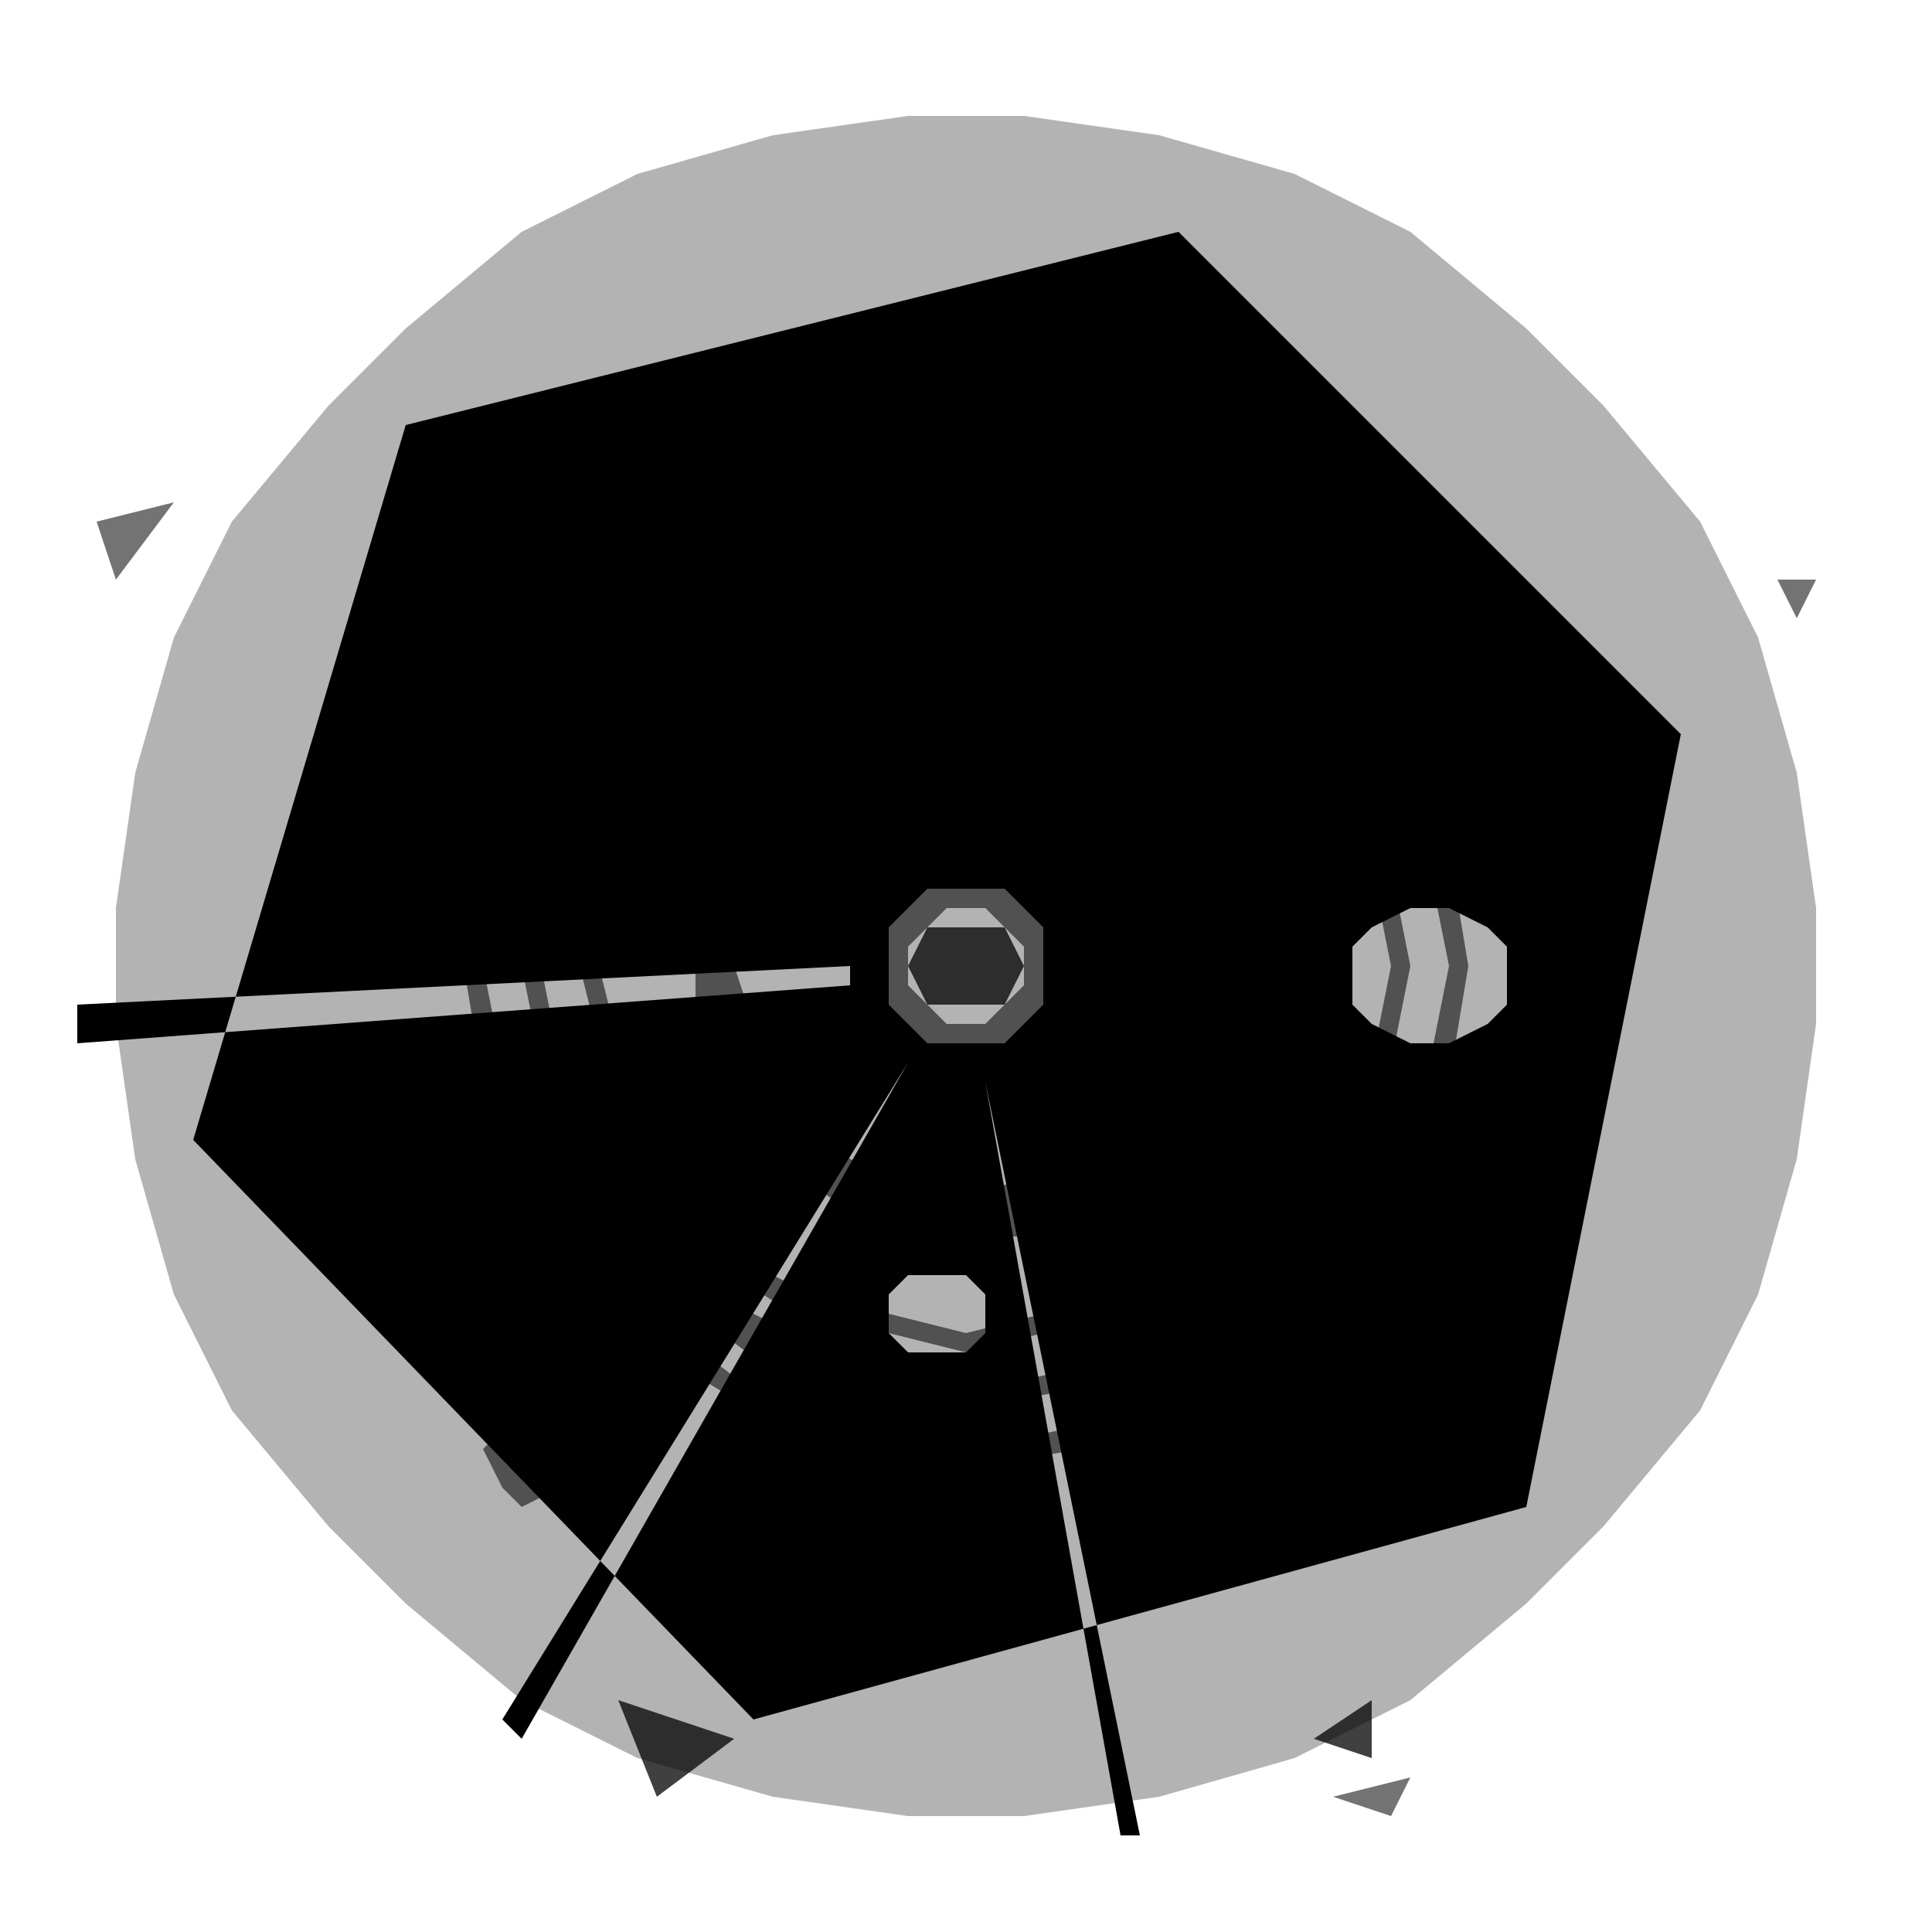
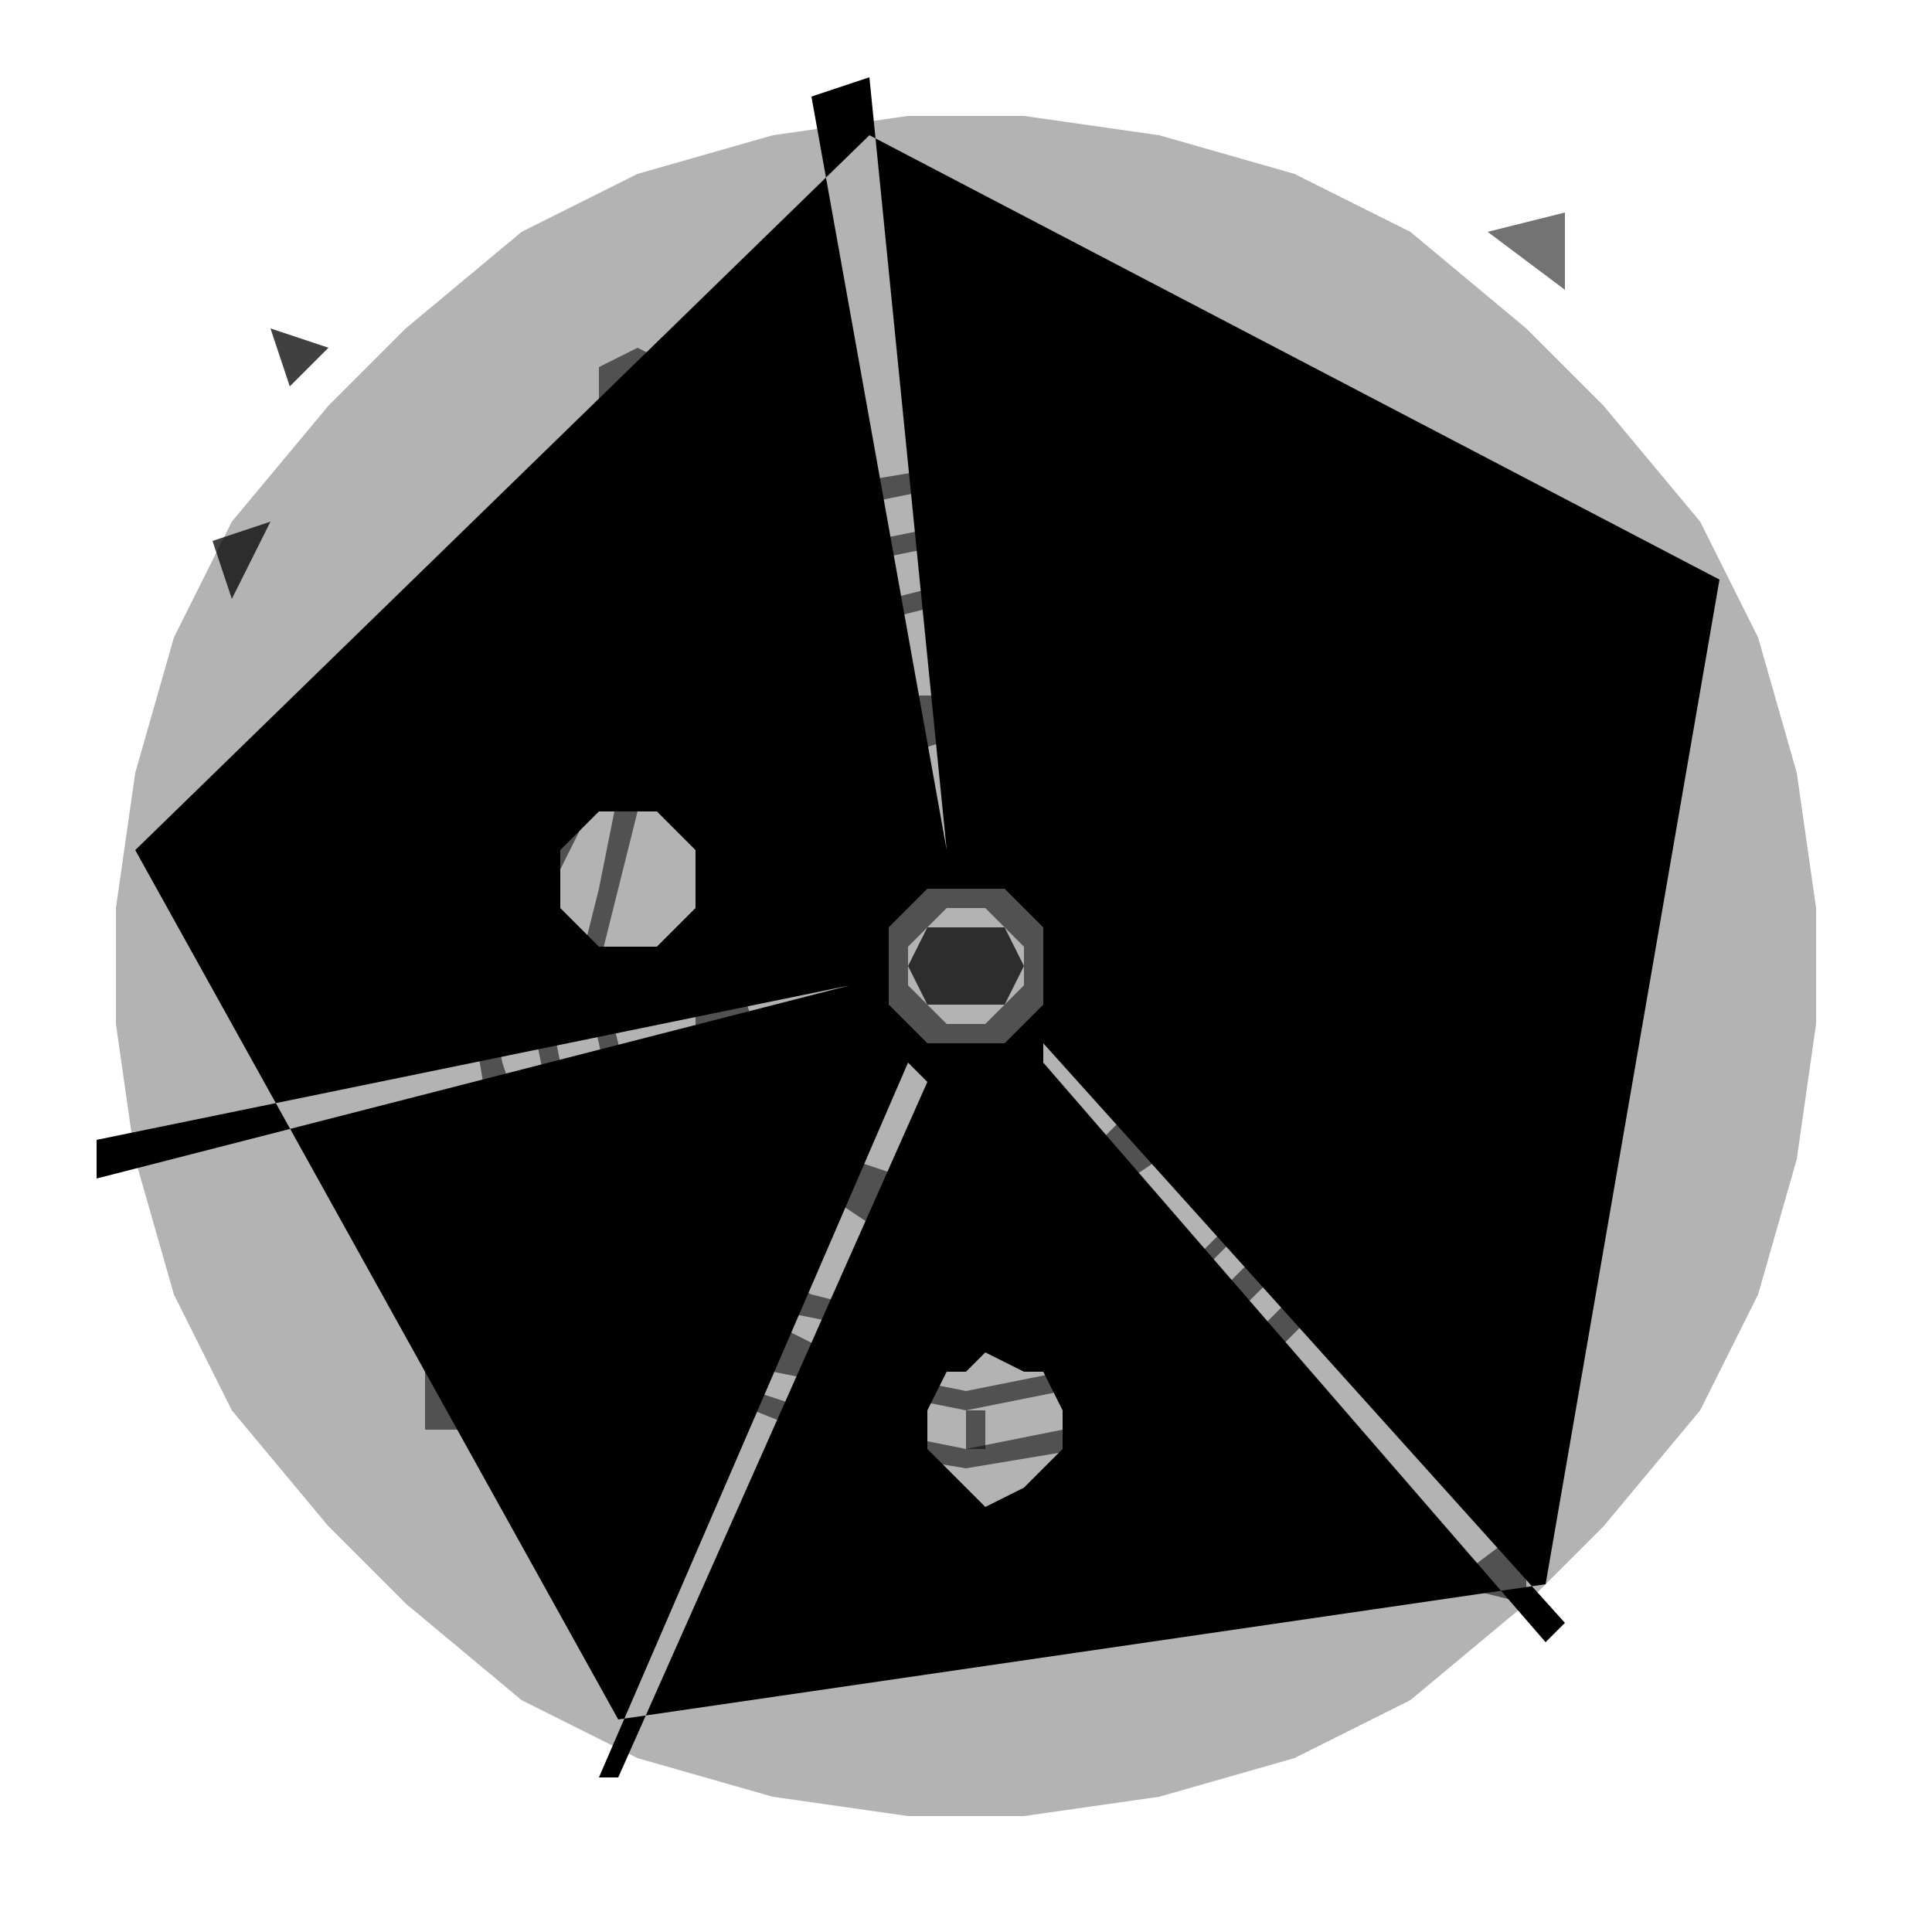
<svg xmlns="http://www.w3.org/2000/svg" viewBox="0 0 100 100" role="img" aria-label="@playform/hook-dsh-convention-suggester - spike-star">
  <style>
		@media (prefers-reduced-motion: no-preference) {
			.hook-dsh-convention-suggester-scene * { transform-box: view-box; transform-origin: 50% 50%; }
- 		.hook-dsh-convention-suggester-counter { animation: hook-dsh-convention-suggester-counter 26s linear -4s infinite; }
+ 		.hook-dsh-convention-suggester-counter { animation: hook-dsh-convention-suggester-counter 23s linear -2s infinite; }
		@keyframes hook-dsh-convention-suggester-counter { to { transform: rotate(-360deg); } }
- 		.hook-dsh-convention-suggester-breathe { animation: hook-dsh-convention-suggester-breathe 6s ease-in-out -4s infinite; }
+ 		.hook-dsh-convention-suggester-breathe { animation: hook-dsh-convention-suggester-breathe 8s ease-in-out -2s infinite; }
		@keyframes hook-dsh-convention-suggester-breathe { 50% { transform: scale(1.06); opacity: 0.85; } }
		.hook-dsh-convention-suggester-fire { animation: hook-dsh-convention-suggester-fire 2.6s ease-in-out infinite; }
		@keyframes hook-dsh-convention-suggester-fire { 0%, 100% { opacity: 0.35; } 50% { opacity: 1; } }
- 		.hook-dsh-convention-suggester-twinkle { animation: hook-dsh-convention-suggester-twinkle 7s ease-in-out -4s infinite; }
+ 		.hook-dsh-convention-suggester-twinkle { animation: hook-dsh-convention-suggester-twinkle 7s ease-in-out -2s infinite; }
		@keyframes hook-dsh-convention-suggester-twinkle { 0%, 100% { transform: scale(0.94); opacity: 0.4; } 50% { transform: scale(1.06); opacity: 1; } }
		}
	</style>
  <defs>
    <path id="hook-dsh-convention-suggester-0" d="M91,67 L88,73 L83,79 L79,83 L73,88 L67,91 L60,93 L53,94 L47,94 L40,93 L33,91 L27,88 L21,83 L17,79 L12,73 L9,67 L7,60 L6,53 L6,47 L7,40 L9,33 L12,27 L17,21 L21,17 L27,12 L33,9 L40,7 L47,6 L53,6 L60,7 L67,9 L73,12 L79,17 L83,21 L88,27 L91,33 L93,40 L94,47 L94,53 L93,60 Z" />
-     <path id="hook-dsh-convention-suggester-1" d="M30,75 L29,77 L27,78 L26,77 L25,75 L26,74 L27,73 L29,74 Z" />
-     <path id="hook-dsh-convention-suggester-2" d="M76,74 L76,76 L74,76 L72,76 L72,74 L72,72 L74,72 L76,72 Z" />
-     <path id="hook-dsh-convention-suggester-3" d="M51,84 L50,86 L48,86 L47,86 L46,84 L47,82 L48,82 L50,82 Z" />
-     <path id="hook-dsh-convention-suggester-4" d="M79,78 L39,89 L10,59 L21,22 L61,12 L87,38 Z M51,56 L59,95 L58,95 L51,56 Z M51,68 L51,69 L50,70 L49,70 L48,70 L48,70 L47,70 L46,69 L46,68 L46,67 L47,66 L48,66 L48,66 L49,66 L50,66 L51,67 Z M47,55 L27,90 L26,89 L47,55 Z M44,51 L4,54 L4,52 L44,50 Z M78,51 L78,52 L77,53 L75,54 L74,54 L73,54 L71,53 L70,52 L70,51 L70,49 L71,48 L73,47 L74,47 L75,47 L77,48 L78,49 Z M54,50 L54,52 L53,53 L52,54 L50,54 L48,54 L47,53 L46,52 L46,50 L46,48 L47,47 L48,46 L50,46 L52,46 L53,47 L54,48 Z" />
-     <path id="hook-dsh-convention-suggester-5" d="M64,50 L64,54 L62,57 L60,60 L57,62 L54,64 L50,64 L46,64 L43,62 L40,60 L38,57 L36,54 L36,50 L36,46 L38,43 L40,40 L43,38 L46,36 L50,36 L54,36 L57,38 L60,40 L62,43 L64,46 Z M62,50 L61,53 L60,56 L58,58 L56,60 L53,61 L50,62 L47,61 L44,60 L42,58 L40,56 L39,53 L38,50 L39,47 L40,44 L42,42 L44,40 L47,39 L50,38 L53,39 L56,40 L58,42 L60,44 L61,47 Z" />
-     <path id="hook-dsh-convention-suggester-6" d="M55,50 L55,52 L54,54 L52,55 L50,55 L48,55 L46,54 L45,52 L45,50 L45,48 L46,46 L48,45 L50,45 L52,45 L54,46 L55,48 Z M53,50 L53,51 L52,52 L51,53 L50,53 L49,53 L48,52 L47,51 L47,50 L47,49 L48,48 L49,47 L50,47 L51,47 L52,48 L53,49 Z" />
-     <path id="hook-dsh-convention-suggester-7" d="M70,50 L69,54 L68,59 L66,62 L62,66 L59,68 L54,69 L50,70 L46,69 L41,68 L38,66 L34,62 L32,59 L31,54 L30,50 L31,46 L32,41 L34,38 L38,34 L41,32 L46,31 L50,30 L54,31 L59,32 L62,34 L66,38 L68,41 L69,46 Z M69,50 L68,54 L67,58 L65,62 L62,65 L58,67 L54,68 L50,69 L46,68 L42,67 L38,65 L35,62 L33,58 L32,54 L31,50 L32,46 L33,42 L35,38 L38,35 L42,33 L46,32 L50,31 L54,32 L58,33 L62,35 L65,38 L67,42 L68,46 Z" />
-     <path id="hook-dsh-convention-suggester-8" d="M73,50 L72,55 L71,60 L68,64 L64,68 L60,71 L55,72 L50,73 L45,72 L40,71 L36,68 L32,64 L29,60 L28,55 L27,50 L28,45 L29,40 L32,36 L36,32 L40,29 L45,28 L50,27 L55,28 L60,29 L64,32 L68,36 L71,40 L72,45 Z M72,50 L71,55 L69,59 L67,63 L63,67 L59,69 L55,71 L50,72 L45,71 L41,69 L37,67 L33,63 L31,59 L29,55 L28,50 L29,45 L31,41 L33,37 L37,33 L41,31 L45,29 L50,28 L55,29 L59,31 L63,33 L67,37 L69,41 L71,45 Z" />
-     <path id="hook-dsh-convention-suggester-9" d="M76,50 L75,56 L73,61 L70,66 L66,70 L61,73 L56,75 L50,76 L44,75 L39,73 L34,70 L30,66 L27,61 L25,56 L24,50 L25,44 L27,39 L30,34 L34,30 L39,27 L44,25 L50,24 L56,25 L61,27 L66,30 L70,34 L73,39 L75,44 Z M75,50 L74,55 L72,61 L69,65 L65,69 L61,72 L55,74 L50,75 L45,74 L39,72 L35,69 L31,65 L28,61 L26,55 L25,50 L26,45 L28,39 L31,35 L35,31 L39,28 L45,26 L50,25 L55,26 L61,28 L65,31 L69,35 L72,39 L74,45 Z" />
-     <path id="hook-dsh-convention-suggester-10" d="M74,57 L73,58 L73,58 L72,57 L73,56 L73,56 Z" />
-     <path id="hook-dsh-convention-suggester-11" d="M33,66 L33,67 L32,67 L32,66 L32,66 L33,66 Z" />
-     <path id="hook-dsh-convention-suggester-12" d="M45,27 L45,27 L44,27 L44,27 L44,26 L45,26 Z" />
-     <path id="hook-dsh-convention-suggester-13" d="M73,92 L72,94 L69,93 Z" />
-     <path id="hook-dsh-convention-suggester-14" d="M38,90 L34,93 L32,88 Z" />
-     <path id="hook-dsh-convention-suggester-15" d="M92,30 L94,30 L93,32 Z" />
-     <path id="hook-dsh-convention-suggester-16" d="M71,88 L71,91 L68,90 Z" />
-     <path id="hook-dsh-convention-suggester-17" d="M6,30 L5,27 L9,26 Z" />
+     <path id="hook-dsh-convention-suggester-1" d="M26,72 L26,74 L24,74 L22,74 L22,72 L22,70 L24,69 L26,70 Z" />
+     <path id="hook-dsh-convention-suggester-2" d="M35,21 L35,22 L33,23 L31,22 L31,21 L31,19 L33,18 L35,19 Z" />
+     <path id="hook-dsh-convention-suggester-3" d="M64,50 L64,54 L62,57 L60,60 L57,62 L54,64 L50,64 L46,64 L43,62 L40,60 L38,57 L36,54 L36,50 L36,46 L38,43 L40,40 L43,38 L46,36 L50,36 L54,36 L57,38 L60,40 L62,43 L64,46 Z M62,50 L61,53 L60,56 L58,58 L56,60 L53,61 L50,62 L47,61 L44,60 L42,58 L40,56 L39,53 L38,50 L39,47 L40,44 L42,42 L44,40 L47,39 L50,38 L53,39 L56,40 L58,42 L60,44 L61,47 Z" />
+     <path id="hook-dsh-convention-suggester-4" d="M55,50 L55,52 L54,54 L52,55 L50,55 L48,55 L46,54 L45,52 L45,50 L45,48 L46,46 L48,45 L50,45 L52,45 L54,46 L55,48 Z M53,50 L53,51 L52,52 L51,53 L50,53 L49,53 L48,52 L47,51 L47,50 L47,49 L48,48 L49,47 L50,47 L51,47 L52,48 L53,49 Z" />
+     <path id="hook-dsh-convention-suggester-5" d="M80,82 L32,89 L7,44 L45,7 L89,30 Z M54,54 L81,84 L80,85 L54,55 Z M36,46 L36,47 L35,48 L34,49 L33,49 L31,49 L30,48 L29,47 L29,46 L29,44 L30,43 L31,42 L33,42 L34,42 L35,43 L36,44 Z M48,56 L32,92 L31,92 L47,55 Z M44,51 L5,61 L5,59 L44,51 Z M55,74 L55,75 L54,76 L53,77 L51,78 L50,77 L49,76 L48,75 L48,74 L48,73 L49,71 L50,71 L51,70 L53,71 L54,71 L55,73 Z M49,44 L42,5 L45,4 L49,44 Z M54,50 L54,52 L53,53 L52,54 L50,54 L48,54 L47,53 L46,52 L46,50 L46,48 L47,47 L48,46 L50,46 L52,46 L53,47 L54,48 Z" />
+     <path id="hook-dsh-convention-suggester-6" d="M70,50 L69,54 L68,59 L66,62 L62,66 L59,68 L54,69 L50,70 L46,69 L41,68 L38,66 L34,62 L32,59 L31,54 L30,50 L31,46 L32,41 L34,38 L38,34 L41,32 L46,31 L50,30 L54,31 L59,32 L62,34 L66,38 L68,41 L69,46 Z M69,50 L68,54 L67,58 L65,62 L62,65 L58,67 L54,68 L50,69 L46,68 L42,67 L38,65 L35,62 L33,58 L32,54 L31,50 L32,46 L33,42 L35,38 L38,35 L42,33 L46,32 L50,31 L54,32 L58,33 L62,35 L65,38 L67,42 L68,46 Z" />
+     <path id="hook-dsh-convention-suggester-7" d="M73,50 L72,55 L71,60 L68,64 L64,68 L60,71 L55,72 L50,73 L45,72 L40,71 L36,68 L32,64 L29,60 L28,55 L27,50 L28,45 L29,40 L32,36 L36,32 L40,29 L45,28 L50,27 L55,28 L60,29 L64,32 L68,36 L71,40 L72,45 Z M72,50 L71,55 L69,59 L67,63 L63,67 L59,69 L55,71 L50,72 L45,71 L41,69 L37,67 L33,63 L31,59 L29,55 L28,50 L29,45 L31,41 L33,37 L37,33 L41,31 L45,29 L50,28 L55,29 L59,31 L63,33 L67,37 L69,41 L71,45 Z" />
+     <path id="hook-dsh-convention-suggester-8" d="M76,50 L75,56 L73,61 L70,66 L66,70 L61,73 L56,75 L50,76 L44,75 L39,73 L34,70 L30,66 L27,61 L25,56 L24,50 L25,44 L27,39 L30,34 L34,30 L39,27 L44,25 L50,24 L56,25 L61,27 L66,30 L70,34 L73,39 L75,44 Z M75,50 L74,55 L72,61 L69,65 L65,69 L61,72 L55,74 L50,75 L45,74 L39,72 L35,69 L31,65 L28,61 L26,55 L25,50 L26,45 L28,39 L31,35 L35,31 L39,28 L45,26 L50,25 L55,26 L61,28 L65,31 L69,35 L72,39 L74,45 Z" />
+     <path id="hook-dsh-convention-suggester-9" d="M74,57 L73,58 L73,58 L72,57 L73,56 L73,56 Z" />
+     <path id="hook-dsh-convention-suggester-10" d="M51,74 L51,75 L50,75 L50,74 L50,73 L51,73 Z" />
+     <path id="hook-dsh-convention-suggester-11" d="M28,58 L28,59 L27,59 L27,58 L27,57 L28,57 Z" />
+     <path id="hook-dsh-convention-suggester-12" d="M36,31 L36,32 L35,32 L35,31 L35,30 L36,30 Z" />
+     <path id="hook-dsh-convention-suggester-13" d="M65,30 L64,31 L63,31 L63,30 L63,30 L64,30 Z" />
+     <path id="hook-dsh-convention-suggester-14" d="M77,12 L81,11 L81,15 Z" />
+     <path id="hook-dsh-convention-suggester-15" d="M12,31 L11,28 L14,27 Z" />
+     <path id="hook-dsh-convention-suggester-16" d="M79,79 L79,83 L75,82 Z" />
+     <path id="hook-dsh-convention-suggester-17" d="M15,20 L14,17 L17,18 Z" />
    <path id="hook-dsh-convention-suggester-18" d="M53,50 L52,52 L51,52 L49,52 L48,52 L47,50 L48,48 L49,48 L51,48 L52,48 Z" />
  </defs>
  <g class="hook-dsh-convention-suggester-scene">
    <g fill="currentColor" fill-opacity="0.3" fill-rule="evenodd">
      <use class="hook-dsh-convention-suggester-breathe" href="#hook-dsh-convention-suggester-0" />
    </g>
    <g fill="currentColor" fill-opacity="0.55" fill-rule="evenodd">
-       <use class="hook-dsh-convention-suggester-fire" style="animation-delay:-4.00s" href="#hook-dsh-convention-suggester-1" />
-       <use class="hook-dsh-convention-suggester-fire" style="animation-delay:-4.18s" href="#hook-dsh-convention-suggester-2" />
-       <use class="hook-dsh-convention-suggester-fire" style="animation-delay:-4.36s" href="#hook-dsh-convention-suggester-3" />
+       <use class="hook-dsh-convention-suggester-fire" style="animation-delay:-2.00s" href="#hook-dsh-convention-suggester-1" />
+       <use class="hook-dsh-convention-suggester-fire" style="animation-delay:-2.18s" href="#hook-dsh-convention-suggester-2" />
+       <use class="hook-dsh-convention-suggester-breathe" href="#hook-dsh-convention-suggester-3" />
+       <use class="hook-dsh-convention-suggester-breathe" href="#hook-dsh-convention-suggester-4" />
    </g>
    <g fill="currentColor" fill-opacity="1" fill-rule="evenodd">
-       <use href="#hook-dsh-convention-suggester-4" />
+       <use href="#hook-dsh-convention-suggester-5" />
    </g>
    <g fill="currentColor" fill-opacity="0.55" fill-rule="evenodd">
-       <use class="hook-dsh-convention-suggester-breathe" href="#hook-dsh-convention-suggester-5" />
      <use class="hook-dsh-convention-suggester-breathe" href="#hook-dsh-convention-suggester-6" />
      <use class="hook-dsh-convention-suggester-breathe" href="#hook-dsh-convention-suggester-7" />
      <use class="hook-dsh-convention-suggester-breathe" href="#hook-dsh-convention-suggester-8" />
-       <use class="hook-dsh-convention-suggester-breathe" href="#hook-dsh-convention-suggester-9" />
+       <use class="hook-dsh-convention-suggester-counter" href="#hook-dsh-convention-suggester-9" />
      <use class="hook-dsh-convention-suggester-counter" href="#hook-dsh-convention-suggester-10" />
      <use class="hook-dsh-convention-suggester-counter" href="#hook-dsh-convention-suggester-11" />
      <use class="hook-dsh-convention-suggester-counter" href="#hook-dsh-convention-suggester-12" />
-       <use class="hook-dsh-convention-suggester-twinkle" href="#hook-dsh-convention-suggester-13" />
+       <use class="hook-dsh-convention-suggester-counter" href="#hook-dsh-convention-suggester-13" />
+       <use class="hook-dsh-convention-suggester-twinkle" href="#hook-dsh-convention-suggester-14" />
    </g>
    <g fill="currentColor" fill-opacity="0.75" fill-rule="evenodd">
-       <use class="hook-dsh-convention-suggester-twinkle" href="#hook-dsh-convention-suggester-14" />
+       <use class="hook-dsh-convention-suggester-twinkle" href="#hook-dsh-convention-suggester-15" />
    </g>
    <g fill="currentColor" fill-opacity="0.55" fill-rule="evenodd">
-       <use class="hook-dsh-convention-suggester-twinkle" href="#hook-dsh-convention-suggester-15" />
+       <use class="hook-dsh-convention-suggester-twinkle" href="#hook-dsh-convention-suggester-16" />
    </g>
    <g fill="currentColor" fill-opacity="0.75" fill-rule="evenodd">
-       <use class="hook-dsh-convention-suggester-twinkle" href="#hook-dsh-convention-suggester-16" />
-     </g>
-     <g fill="currentColor" fill-opacity="0.55" fill-rule="evenodd">
      <use class="hook-dsh-convention-suggester-twinkle" href="#hook-dsh-convention-suggester-17" />
-     </g>
-     <g fill="currentColor" fill-opacity="0.75" fill-rule="evenodd">
      <use class="hook-dsh-convention-suggester-breathe" href="#hook-dsh-convention-suggester-18" />
    </g>
  </g>
</svg>
